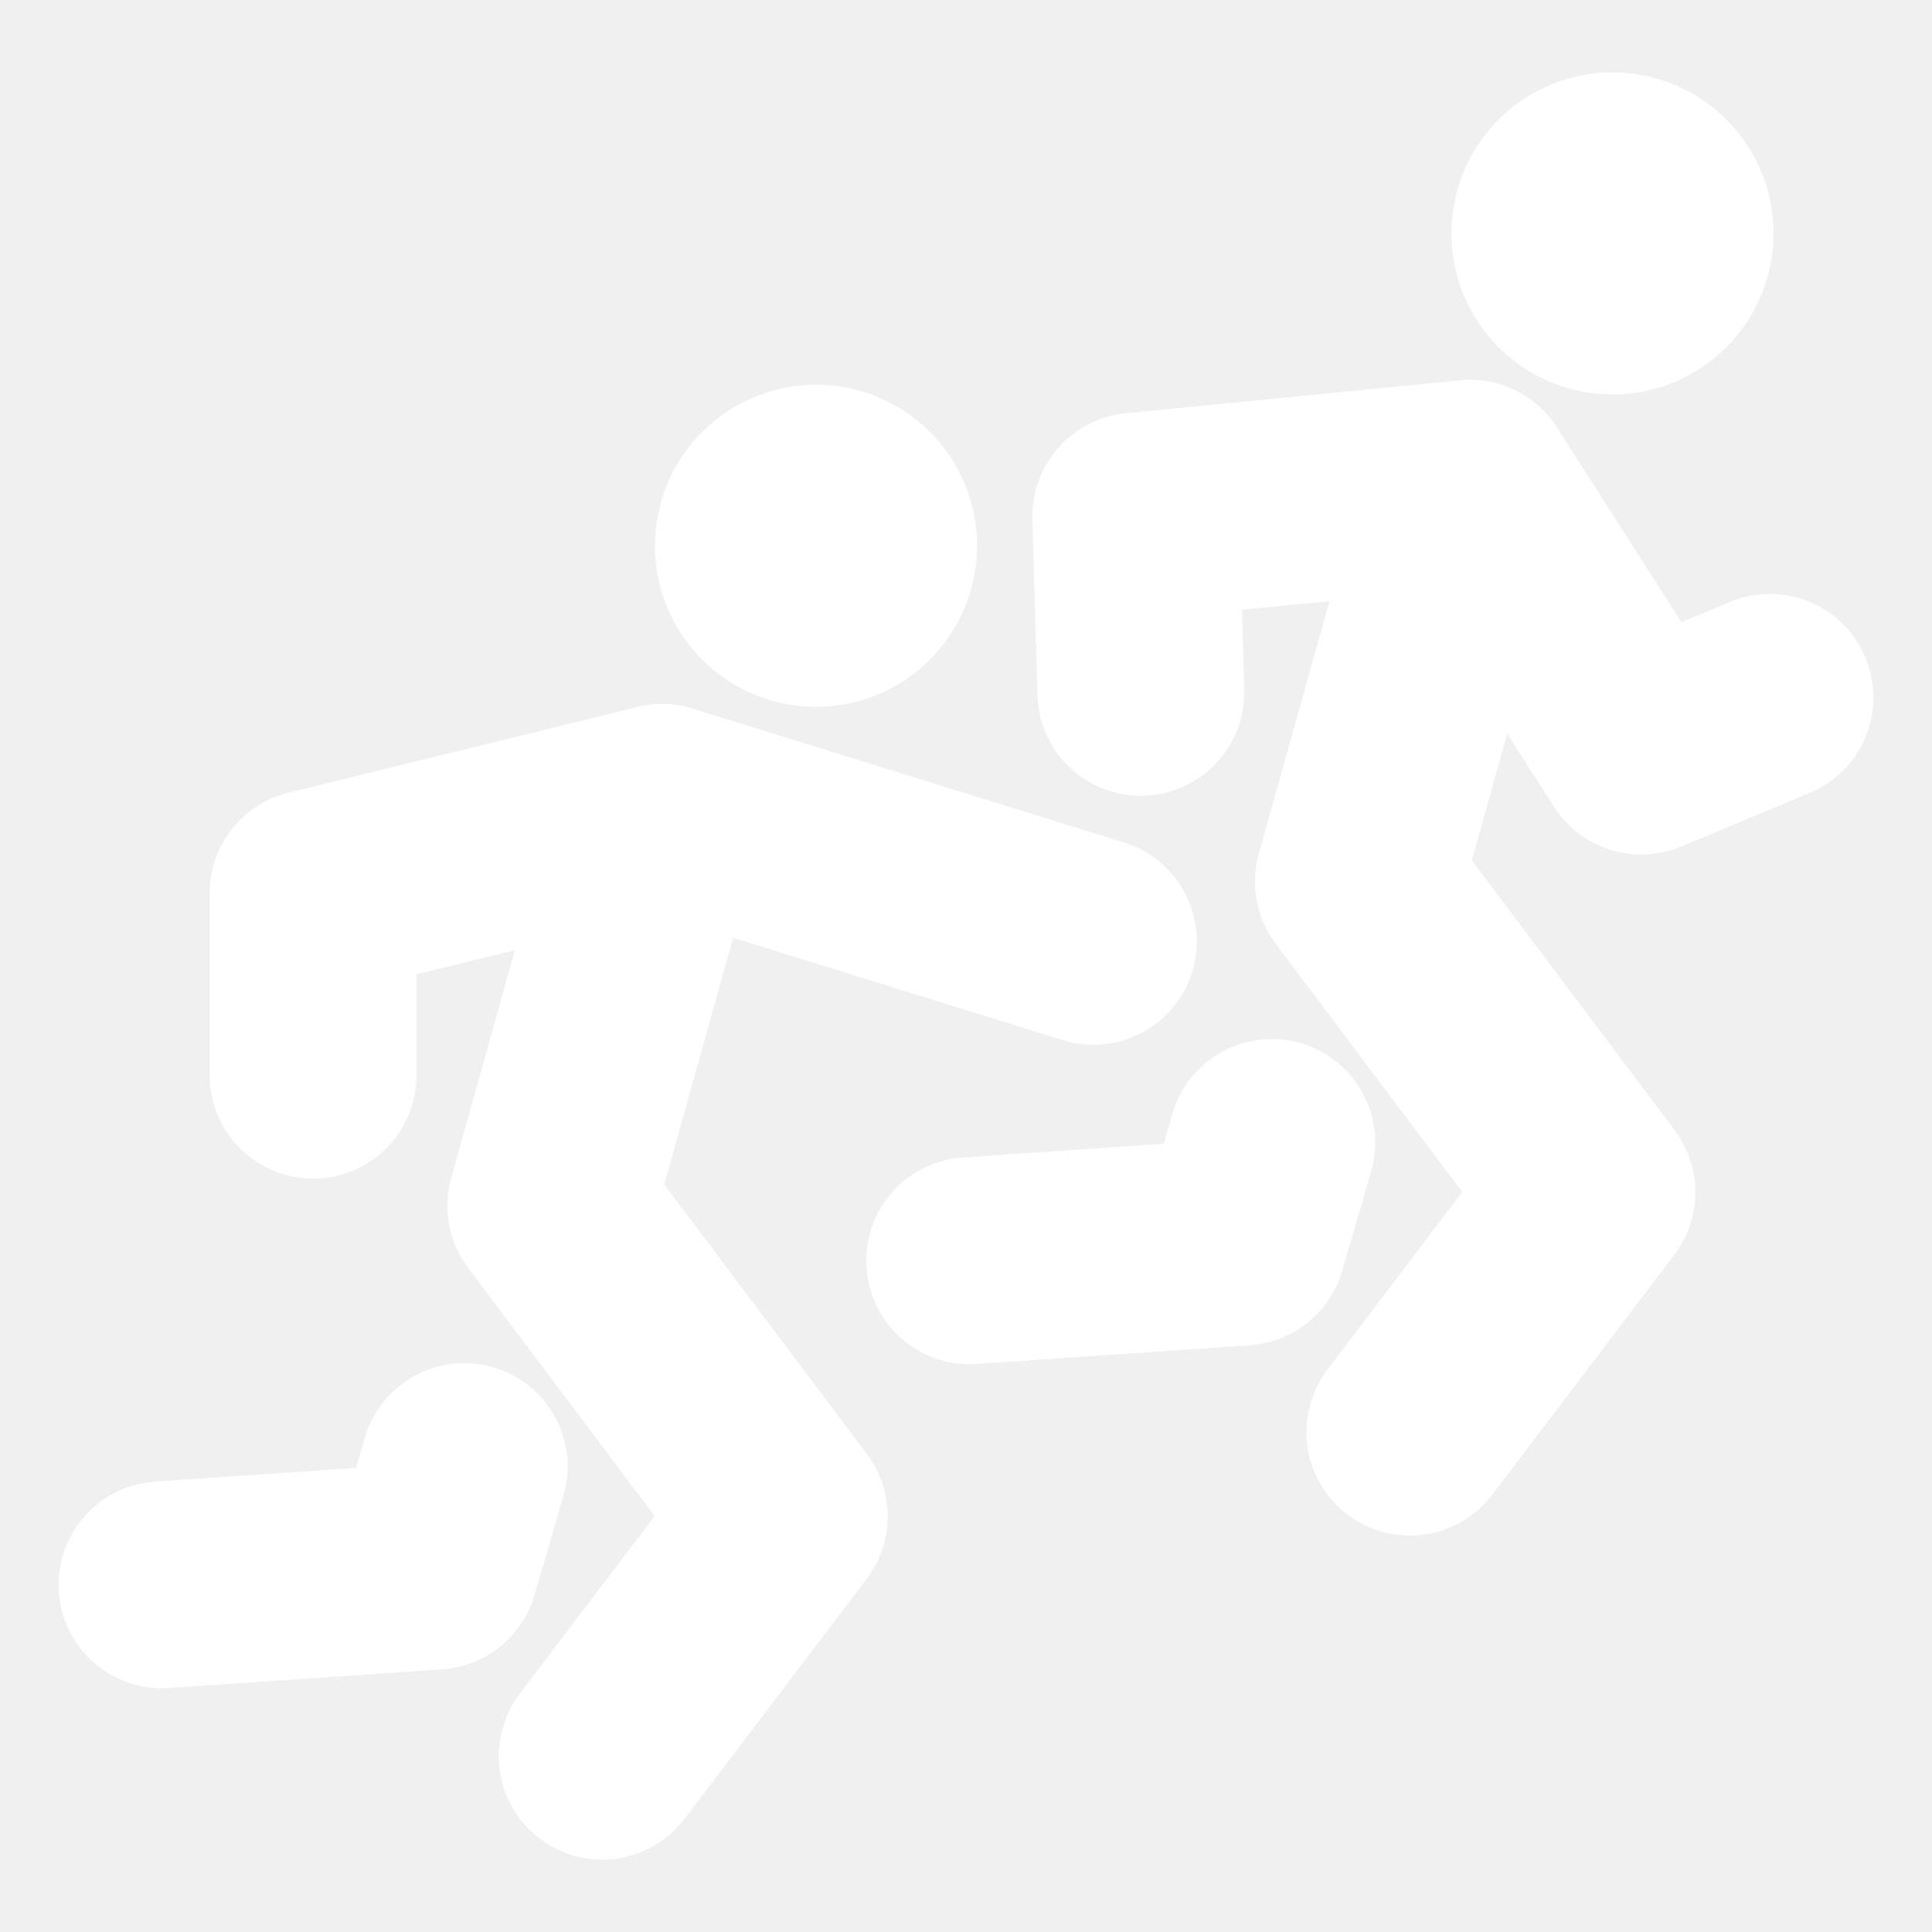
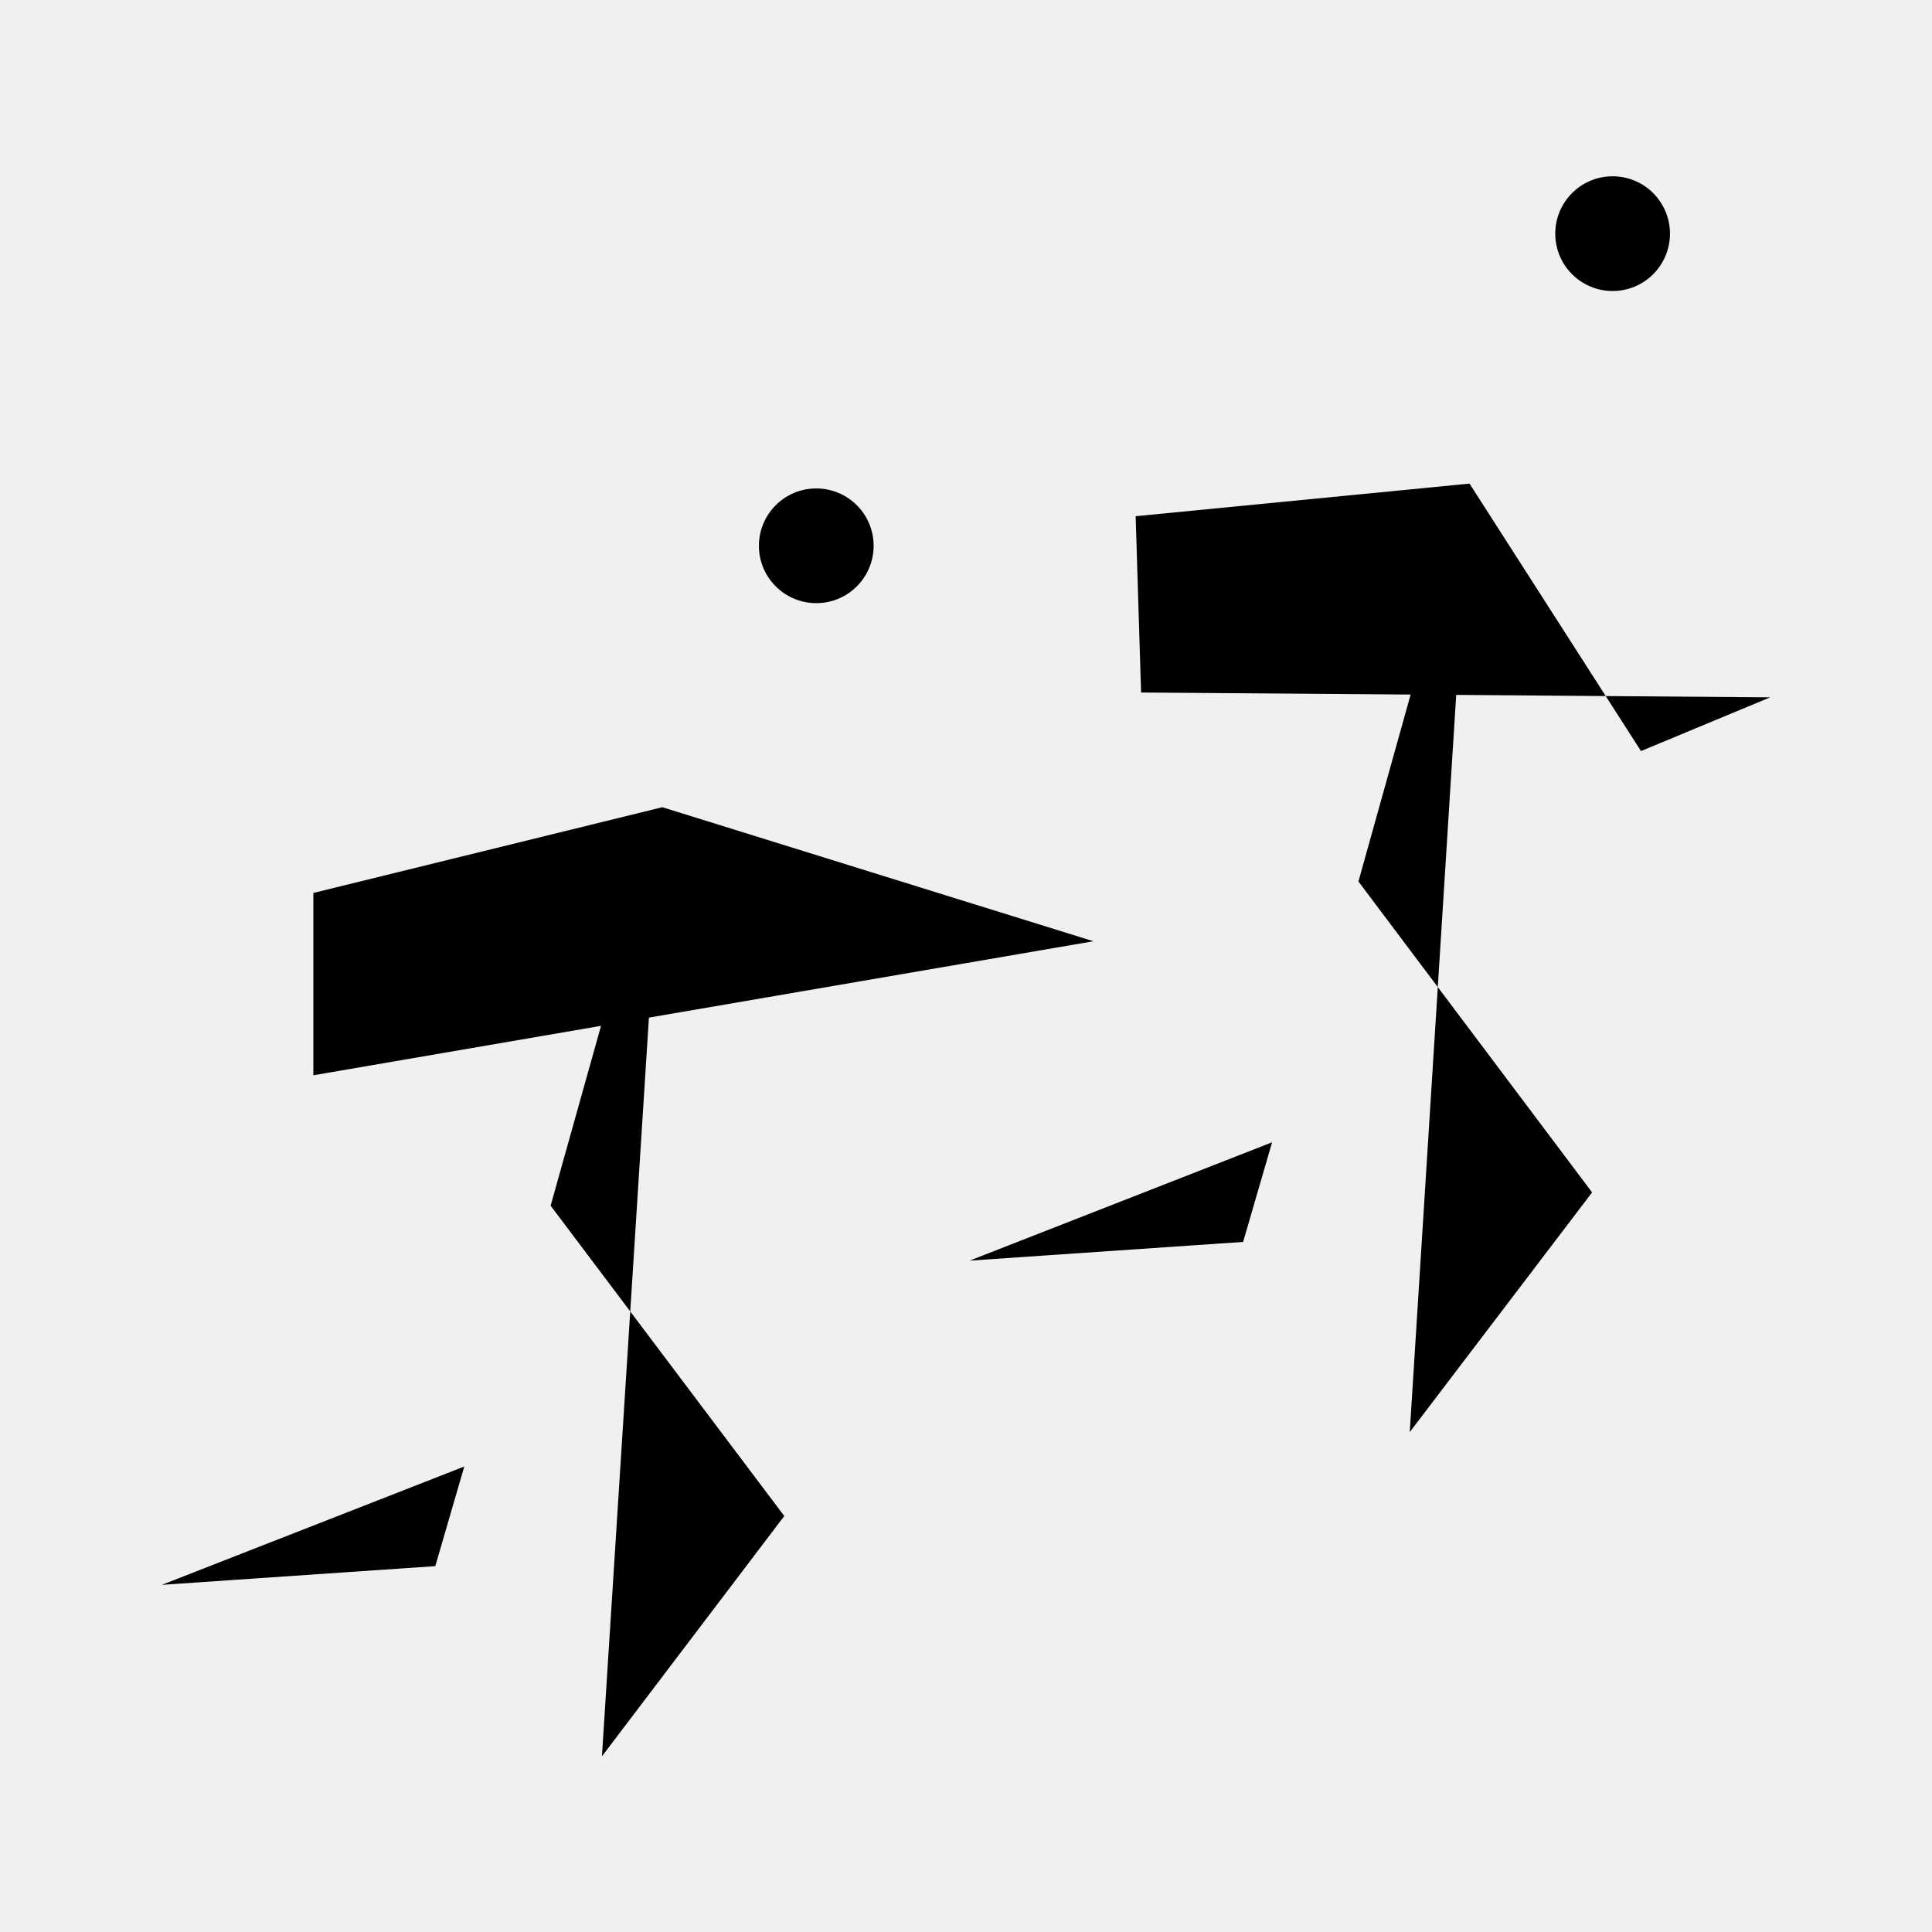
- <svg xmlns="http://www.w3.org/2000/svg" version="1.1" id="Layer_1" x="0px" y="0px" viewBox="0 0 32 32" class="icon-svg" style="enable-background:new 0 0 32 32;" xml:space="preserve">
-   <style type="text/css">
- 	.icon-svg-path{fill:none;stroke:#FFFFFF;stroke-width:3.427;stroke-linecap:round;stroke-linejoin:round;stroke-miterlimit:10;}
- 	.icon-svg-path.filled{fill:#FFFFFF;}
- </style>
-   <polyline class="icon-svg-path" points="7.688,24.291 7.208,25.94 2.684,26.25 " />
-   <polyline class="icon-svg-path" points="9.975,29.088 12.99,25.115 9.124,19.972 10.968,13.374 " />
-   <polyline class="icon-svg-path" points="5.186,17.808 5.186,14.793 10.968,13.374 18.11,15.591 " />
-   <circle class="icon-svg-path filled" cx="13.516" cy="9.04" r="0.954" />
-   <polyline class="icon-svg-path" points="21.065,18.923 20.585,20.572 16.061,20.882 " />
-   <polyline class="icon-svg-path" points="23.352,23.72 26.367,19.747 22.5,14.604 24.345,8.006 " />
-   <polyline class="icon-svg-path" points="18.896,11.467 18.813,8.55 24.345,8.006 27.183,12.44 29.316,11.551 " />
-   <circle class="icon-svg-path filled" cx="26.708" cy="3.866" r="0.954" />
+ <svg xmlns="http://www.w3.org/2000/svg" viewBox="0 0 32 32">
+   <polyline class="outline" points="7.69 24.29 7.21 25.94 2.68 26.25" />
+   <polyline class="outline" points="9.97 29.09 12.99 25.11 9.12 19.97 10.97 13.37" />
+   <polyline class="outline" points="5.19 17.81 5.19 14.79 10.97 13.37 18.11 15.59" />
+   <circle class="outline" cx="13.52" cy="9.04" r="0.95" />
+   <polyline class="outline" points="21.07 18.92 20.59 20.57 16.06 20.88" />
+   <polyline class="outline" points="23.35 23.72 26.37 19.75 22.5 14.6 24.34 8.01" />
+   <polyline class="outline" points="18.9 11.47 18.81 8.55 24.34 8.01 27.18 12.44 29.32 11.55" />
+   <circle class="outline" cx="26.71" cy="3.87" r="0.95" />
</svg>
